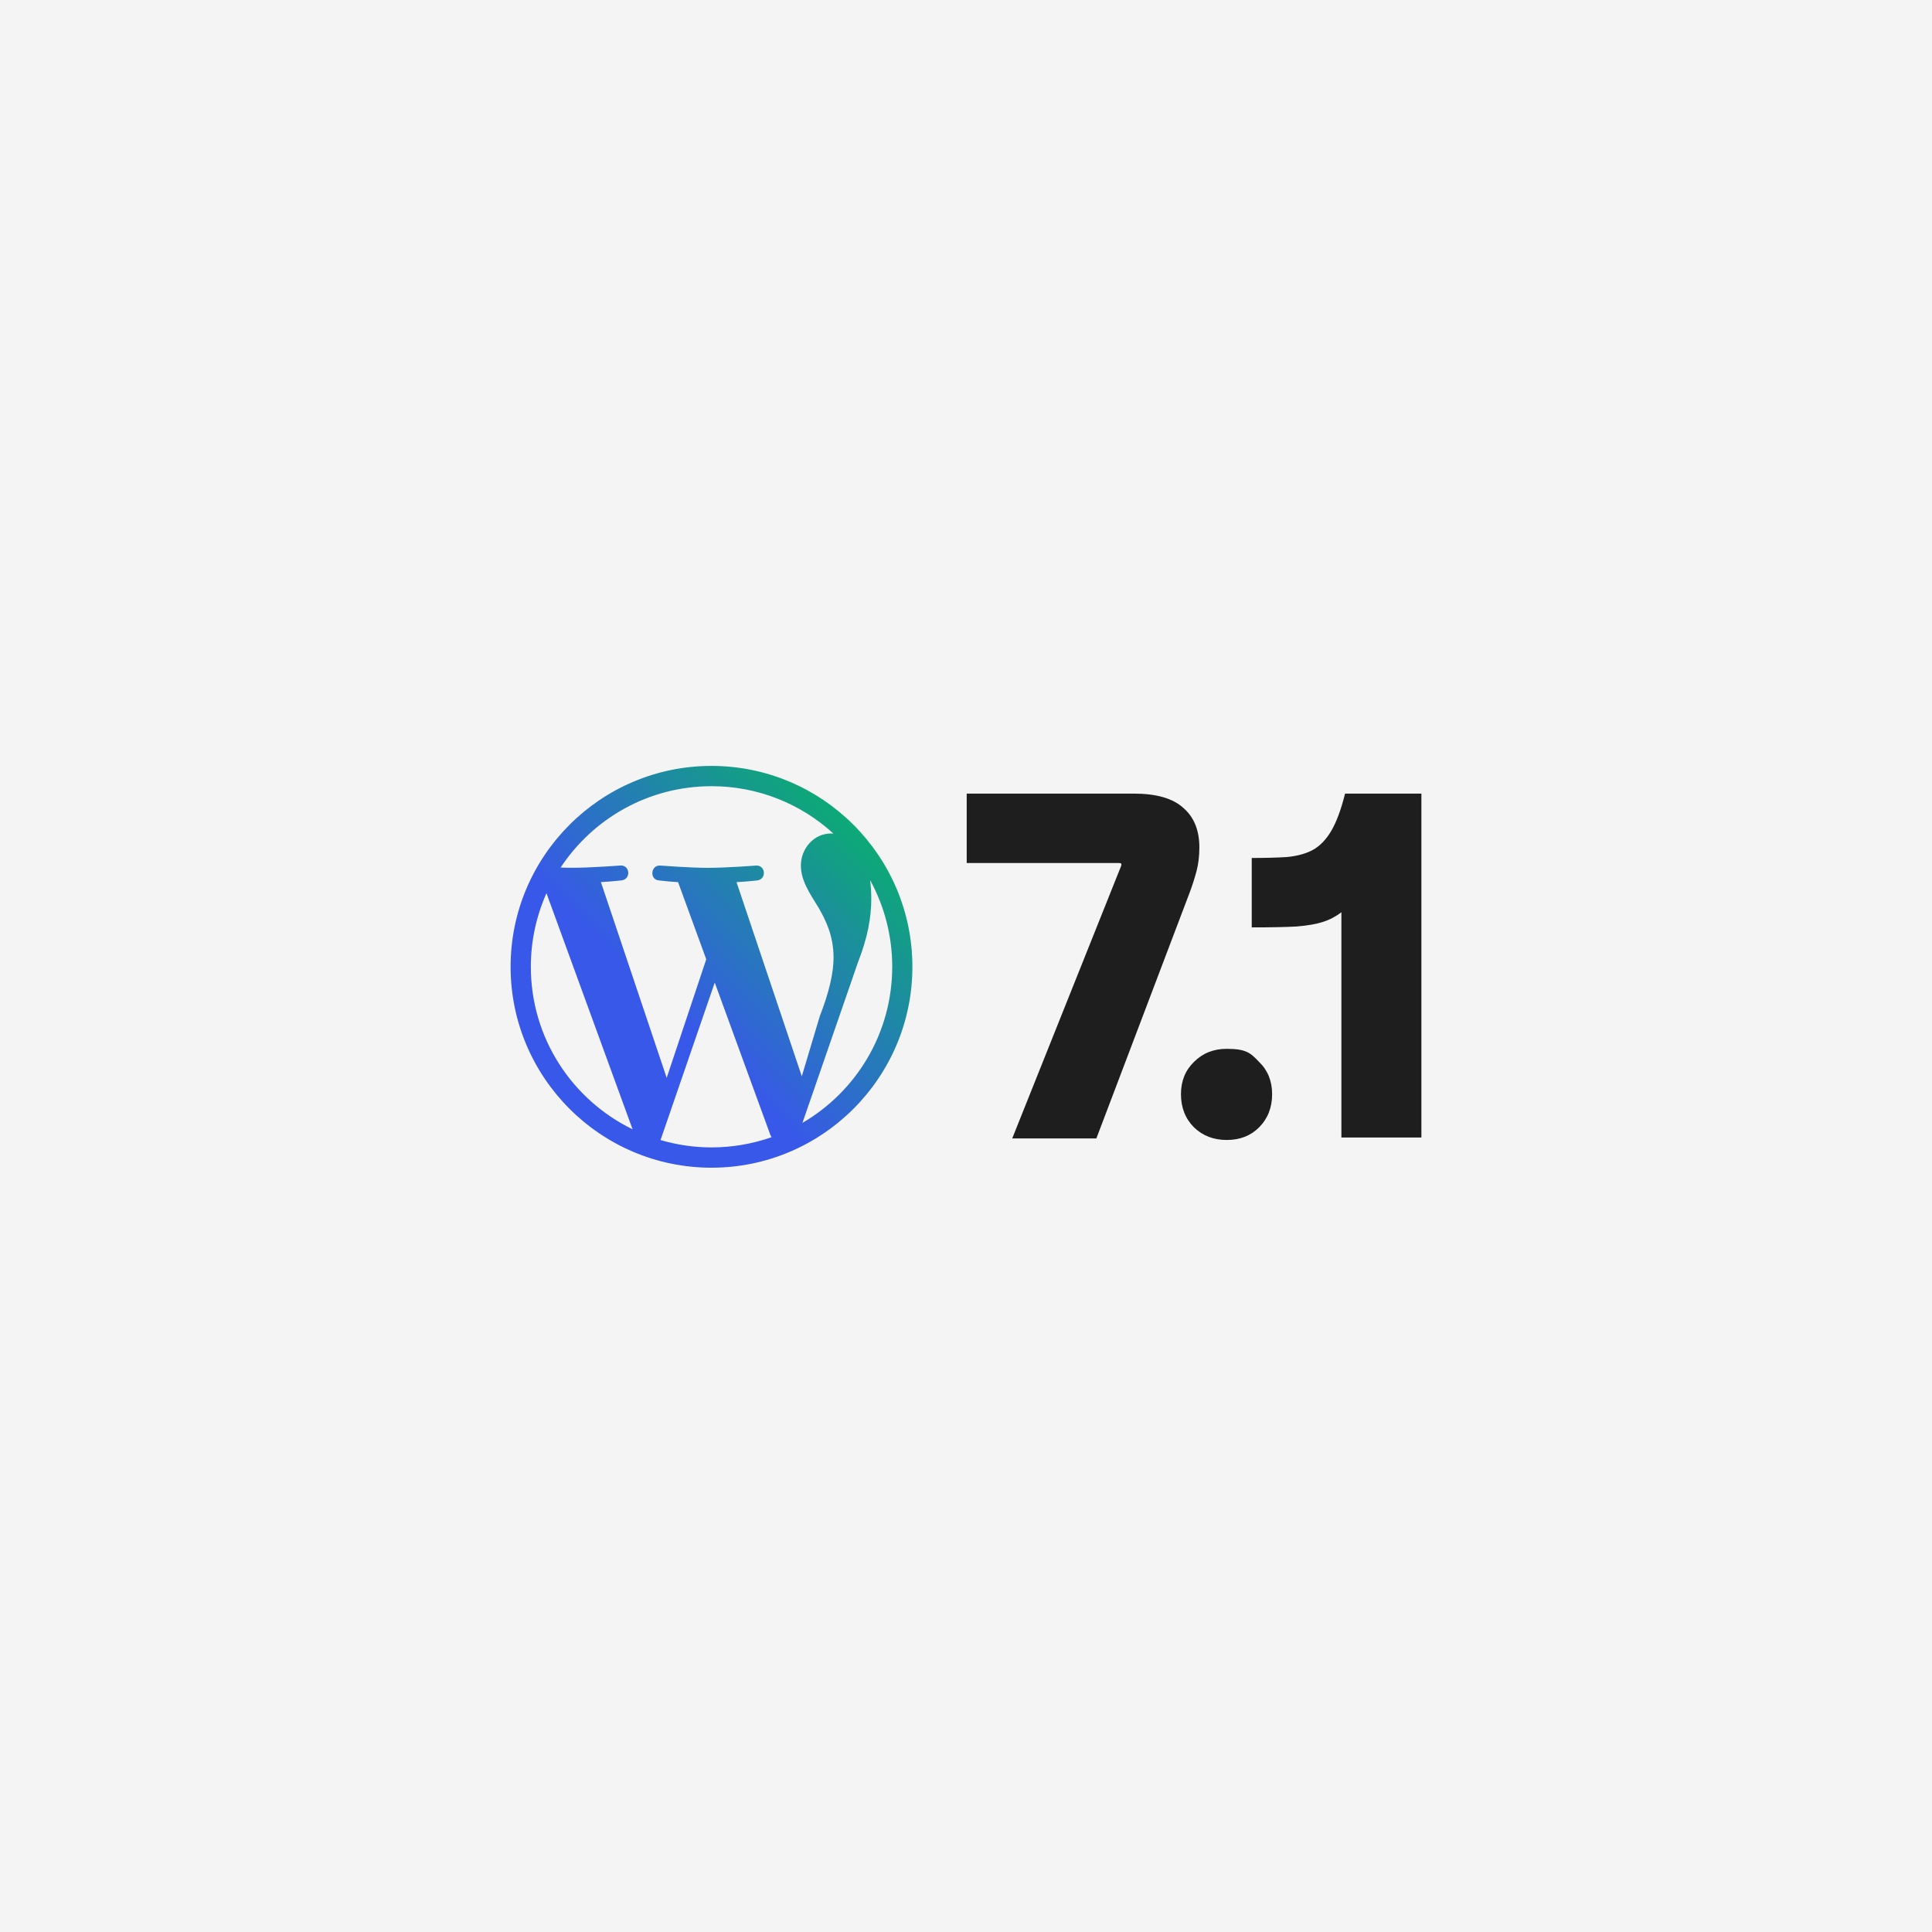
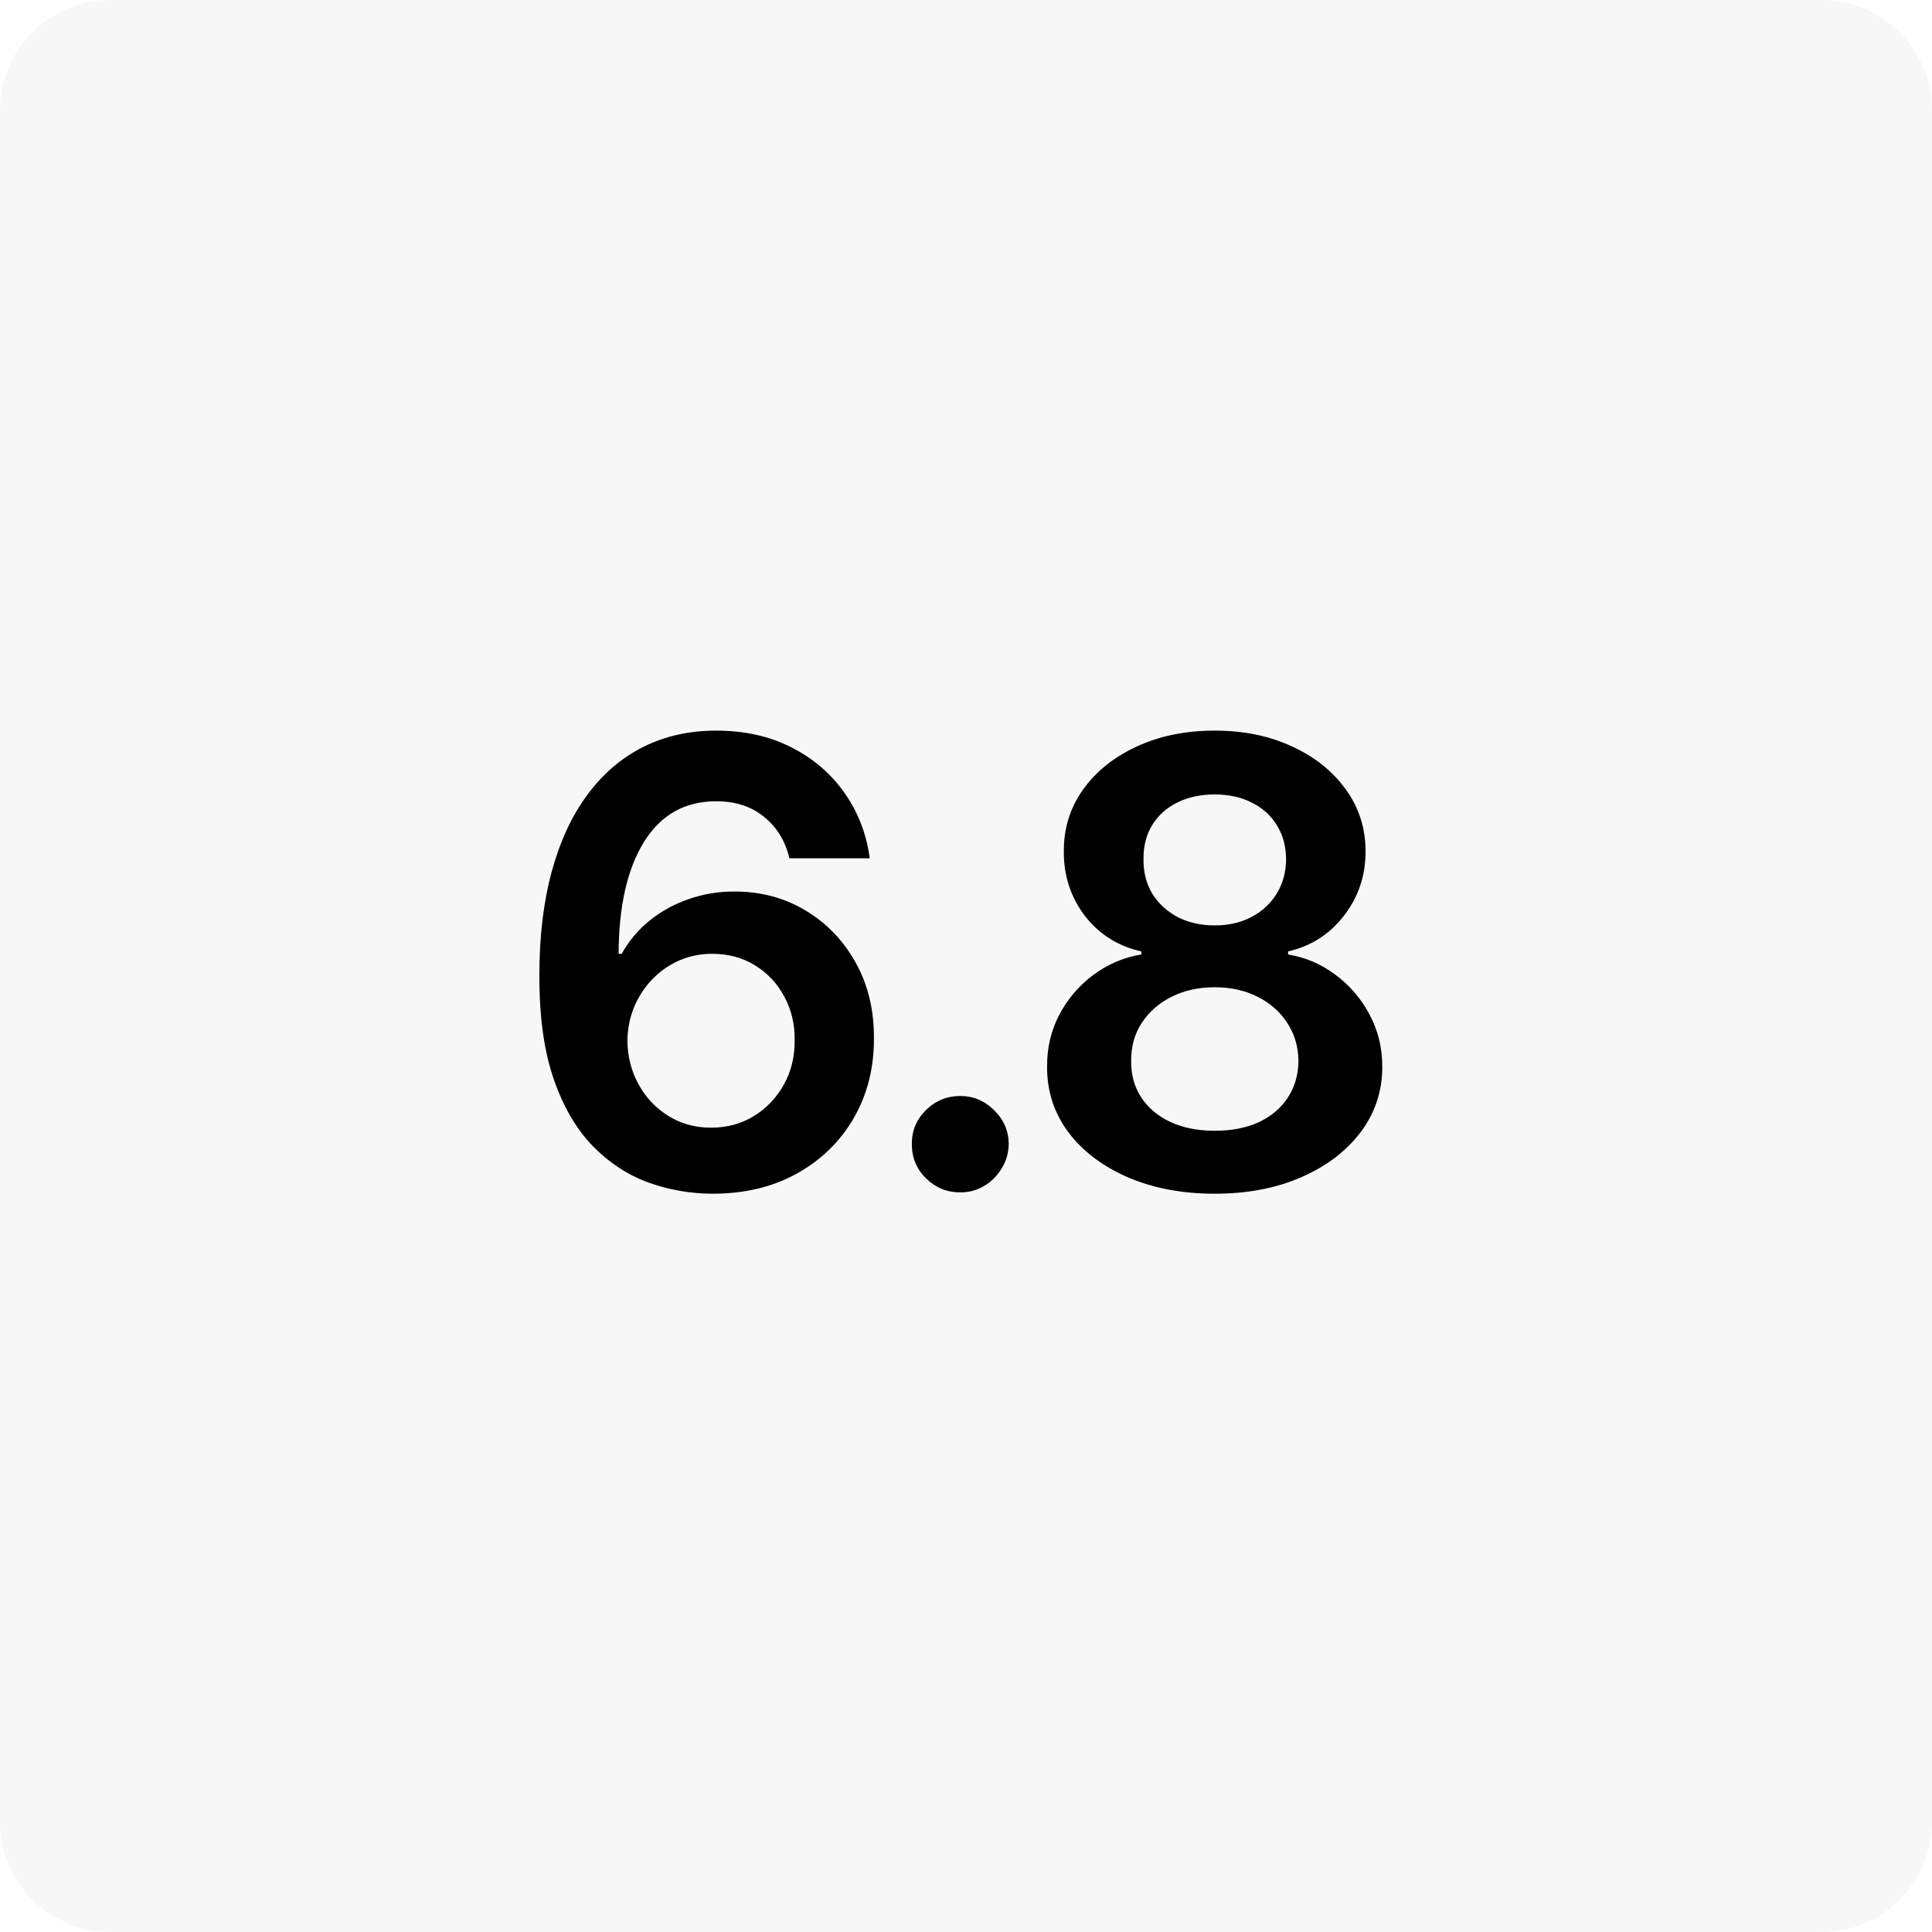
- <svg xmlns="http://www.w3.org/2000/svg" width="280" height="280" fill="none">
-   <linearGradient id="c" x1="132.23" x2="73.999" y1="111.81" y2="170.04" gradientUnits="userSpaceOnUse">
-     <stop offset="0" stop-color="#00c253" />
-     <stop offset=".6" stop-color="#3858e9" />
-   </linearGradient>
-   <clipPath id="a">
-     <path d="M0 0h280v280H0z" />
-   </clipPath>
-   <g clip-path="url(#a)">
-     <path fill="#f4f4f4" d="M0 0h280v280H0z" />
-     <path fill="url(#c)" d="M74 140.117c0 16.053 13.062 29.115 29.115 29.115s29.116-13.062 29.116-29.115c0-16.054-13.054-29.116-29.116-29.116S74 124.063 74 140.117m17.689 23.555c-8.741-4.247-14.756-13.195-14.756-23.564 0-3.792.818-7.394 2.264-10.658l12.484 34.222zm11.435 2.619c-2.57 0-5.048-.38-7.395-1.066l7.857-22.82 8.047 22.043c.05.132.116.248.19.364a26.4 26.4 0 0 1-8.691 1.479zm21.159-26.67c1.487-3.735 1.991-6.717 1.991-9.378 0-.958-.066-1.859-.174-2.693a26.07 26.07 0 0 1 3.206 12.558c0 9.659-5.23 18.086-13.013 22.63l7.998-23.117zm-3.487-18.805c-.116-.008-.223-.024-.33-.024-2.578 0-4.396 2.239-4.396 4.643 0 2.156 1.239 3.982 2.578 6.138.991 1.744 2.156 3.983 2.156 7.222 0 2.247-.661 5.064-1.991 8.468l-2.611 8.725-9.46-28.141c1.578-.082 2.991-.248 2.991-.248 1.405-.165 1.239-2.239-.165-2.156 0 0-4.238.331-6.981.331-2.578 0-6.9-.331-6.9-.331-1.412-.083-1.577 2.074-.164 2.156 0 0 1.338.166 2.75.248l4.082 11.179-5.734 17.185-9.534-28.372c1.586-.083 2.99-.248 2.99-.248 1.405-.165 1.24-2.239-.164-2.156 0 0-4.239.33-6.982.33-.487 0-1.074-.008-1.685-.033 4.693-7.097 12.732-11.79 21.878-11.79a26.04 26.04 0 0 1 17.672 6.882z" />
-     <g fill="#1e1e1e">
-       <path d="M194.405 164.858v-32.652a8.5 8.5 0 0 1-2.665 1.4q-1.4.466-3.799.666-2.331.133-6.53.133v-10.062q2.933 0 5.064-.133 2.199-.2 3.732-1 1.6-.866 2.732-2.798 1.133-1.933 1.999-5.398H206v49.844zM177.792 165.213q-2.863 0-4.751-1.829-1.887-1.897-1.887-4.81 0-2.845 1.887-4.674 1.888-1.897 4.751-1.897c2.863 0 3.471.632 4.685 1.897q1.888 1.828 1.888 4.674 0 2.913-1.888 4.81-1.821 1.829-4.685 1.829M146.699 164.991l15.793-39.515q.133-.4-.266-.4h-22.123v-10.062h24.188q4.932 0 7.197 2.066 2.332 2 2.332 5.731 0 1.865-.4 3.398a32 32 0 0 1-.999 3.132l-13.527 35.65z" />
-     </g>
-   </g>
+ <svg xmlns="http://www.w3.org/2000/svg" width="280" height="280" viewBox="0 0 280 280" fill="none">
+   <path d="M0 16C0 7.163 7.163 0 16 0H264C272.837 0 280 7.163 280 16V264C280 272.837 272.837 280 264 280H16C7.163 280 0 272.837 0 264V16Z" fill="#F7F7F7" />
+   <path d="M103.115 173.001C99.989 172.979 96.937 172.437 93.96 171.374C90.983 170.289 88.304 168.535 85.922 166.111C83.54 163.665 81.647 160.422 80.244 156.382C78.841 152.32 78.149 147.291 78.171 141.294C78.171 135.701 78.766 130.714 79.957 126.334C81.148 121.953 82.86 118.253 85.093 115.233C87.325 112.192 90.016 109.874 93.163 108.279C96.331 106.685 99.872 105.887 103.785 105.887C107.889 105.887 111.525 106.695 114.694 108.311C117.884 109.928 120.457 112.139 122.413 114.946C124.37 117.732 125.582 120.879 126.05 124.388H114.407C113.811 121.879 112.589 119.88 110.739 118.391C108.91 116.881 106.592 116.126 103.785 116.126C99.255 116.126 95.768 118.093 93.322 122.028C90.898 125.962 89.675 131.363 89.654 138.232H90.1C91.142 136.36 92.493 134.755 94.152 133.415C95.81 132.075 97.682 131.044 99.766 130.321C101.871 129.577 104.093 129.205 106.432 129.205C110.26 129.205 113.694 130.119 116.735 131.948C119.798 133.777 122.222 136.297 124.008 139.508C125.794 142.697 126.677 146.355 126.656 150.481C126.677 154.776 125.699 158.636 123.721 162.06C121.743 165.462 118.99 168.141 115.459 170.098C111.929 172.054 107.815 173.022 103.115 173.001ZM103.051 163.431C105.369 163.431 107.442 162.868 109.271 161.741C111.1 160.613 112.546 159.093 113.609 157.179C114.673 155.265 115.194 153.117 115.172 150.736C115.194 148.397 114.683 146.281 113.641 144.388C112.621 142.495 111.206 140.996 109.399 139.89C107.591 138.785 105.529 138.232 103.211 138.232C101.488 138.232 99.883 138.561 98.394 139.221C96.905 139.88 95.608 140.794 94.502 141.964C93.397 143.112 92.525 144.452 91.887 145.983C91.27 147.493 90.951 149.109 90.93 150.831C90.951 153.107 91.483 155.201 92.525 157.115C93.567 159.029 95.002 160.56 96.831 161.709C98.66 162.857 100.733 163.431 103.051 163.431ZM139.176 172.809C137.241 172.809 135.582 172.129 134.2 170.768C132.818 169.407 132.137 167.748 132.159 165.792C132.137 163.878 132.818 162.24 134.2 160.879C135.582 159.518 137.241 158.838 139.176 158.838C141.048 158.838 142.674 159.518 144.057 160.879C145.46 162.24 146.173 163.878 146.194 165.792C146.173 167.089 145.832 168.269 145.173 169.332C144.535 170.396 143.685 171.246 142.621 171.884C141.579 172.501 140.431 172.809 139.176 172.809ZM176.059 173.001C171.317 173.001 167.106 172.203 163.427 170.608C159.77 169.013 156.899 166.834 154.815 164.069C152.752 161.283 151.731 158.125 151.753 154.595C151.731 151.852 152.327 149.332 153.539 147.036C154.751 144.739 156.389 142.825 158.451 141.294C160.535 139.742 162.853 138.753 165.405 138.327V137.881C162.045 137.137 159.323 135.425 157.239 132.745C155.176 130.045 154.156 126.929 154.177 123.399C154.156 120.039 155.091 117.041 156.984 114.404C158.877 111.767 161.471 109.694 164.767 108.184C168.063 106.653 171.827 105.887 176.059 105.887C180.248 105.887 183.98 106.653 187.255 108.184C190.551 109.694 193.146 111.767 195.038 114.404C196.952 117.041 197.909 120.039 197.909 123.399C197.909 126.929 196.857 130.045 194.751 132.745C192.667 135.425 189.977 137.137 186.681 137.881V138.327C189.233 138.753 191.53 139.742 193.571 141.294C195.634 142.825 197.271 144.739 198.483 147.036C199.717 149.332 200.333 151.852 200.333 154.595C200.333 158.125 199.291 161.283 197.207 164.069C195.123 166.834 192.253 169.013 188.595 170.608C184.959 172.203 180.78 173.001 176.059 173.001ZM176.059 163.878C178.505 163.878 180.631 163.463 182.439 162.634C184.246 161.783 185.65 160.592 186.649 159.061C187.649 157.53 188.159 155.765 188.18 153.766C188.159 151.682 187.617 149.843 186.553 148.248C185.511 146.632 184.076 145.366 182.247 144.452C180.44 143.537 178.377 143.08 176.059 143.08C173.72 143.08 171.636 143.537 169.807 144.452C167.978 145.366 166.532 146.632 165.469 148.248C164.427 149.843 163.916 151.682 163.938 153.766C163.916 155.765 164.406 157.53 165.405 159.061C166.405 160.571 167.808 161.751 169.616 162.602C171.444 163.452 173.592 163.878 176.059 163.878ZM176.059 134.117C178.058 134.117 179.823 133.713 181.354 132.905C182.906 132.097 184.129 130.97 185.022 129.524C185.915 128.078 186.373 126.408 186.394 124.516C186.373 122.644 185.926 121.007 185.054 119.603C184.182 118.178 182.97 117.083 181.418 116.318C179.866 115.531 178.079 115.138 176.059 115.138C173.996 115.138 172.178 115.531 170.604 116.318C169.052 117.083 167.84 118.178 166.968 119.603C166.117 121.007 165.703 122.644 165.724 124.516C165.703 126.408 166.128 128.078 167 129.524C167.893 130.948 169.116 132.075 170.668 132.905C172.242 133.713 174.039 134.117 176.059 134.117Z" fill="black" />
</svg>
